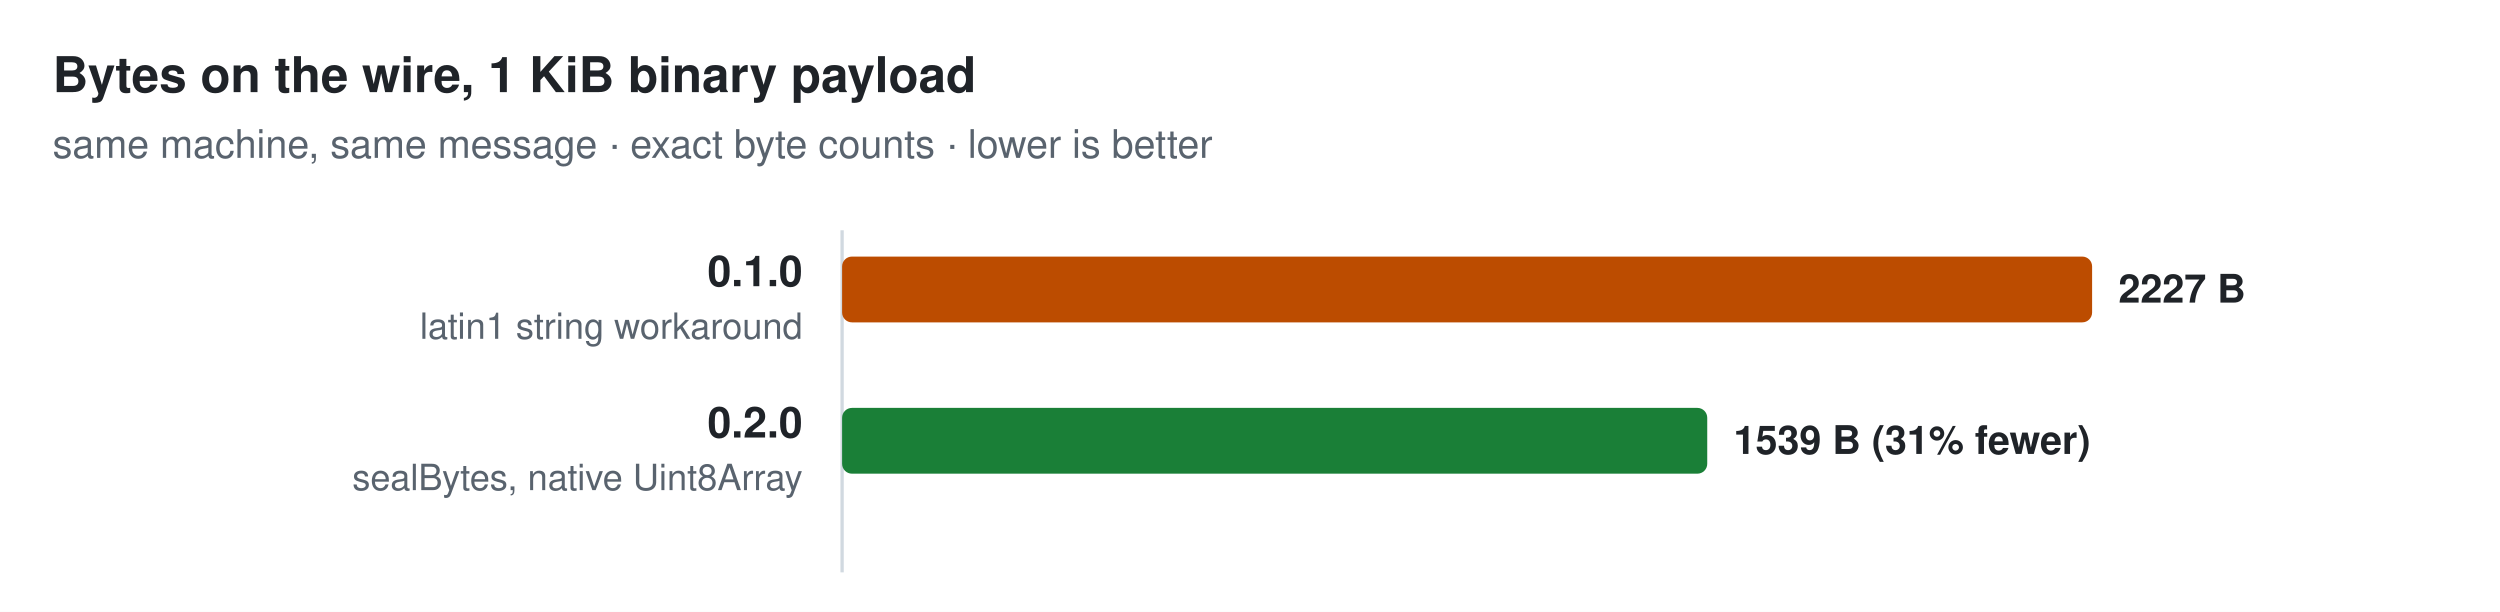
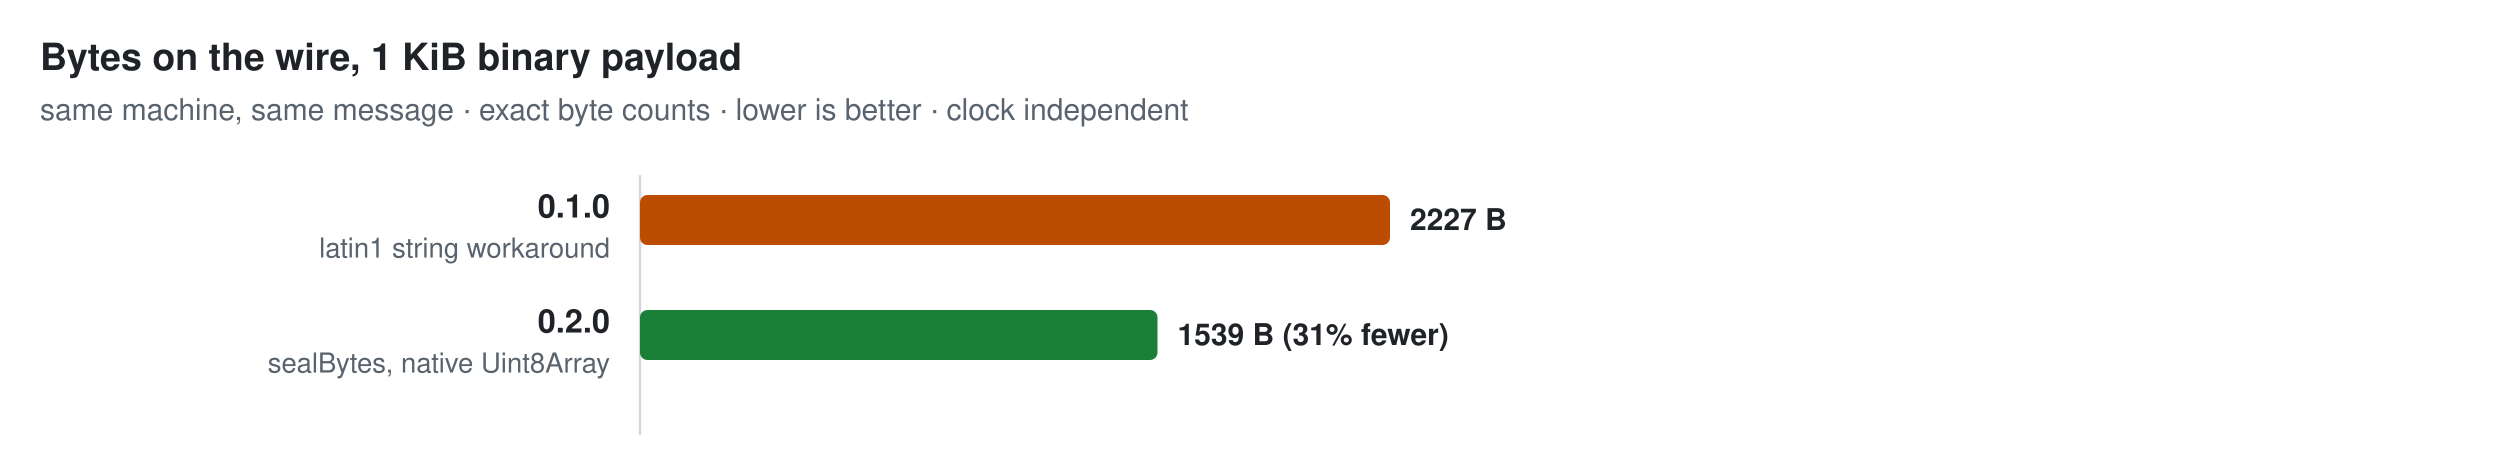
- <svg xmlns="http://www.w3.org/2000/svg" width="760" height="186" viewBox="0 0 760 186" role="img" aria-label="Bytes on the wire for a 1 KiB binary payload: 0.1.0 latin1 string workaround 2227 bytes, 0.2.0 sealBytes, native Uint8Array 1539 bytes, 31 percent fewer. Exact byte counts, not timings, measured against the published tarballs.">
-   <rect width="760" height="186" fill="#ffffff" />
+ <svg xmlns="http://www.w3.org/2000/svg" width="1000" height="186" viewBox="0 0 1000 186" role="img" aria-label="Bytes on the wire for a 1 KiB binary payload: 0.1.0 latin1 string workaround 2227 bytes, 0.2.0 sealBytes, native Uint8Array 1539 bytes, 31 percent fewer. Exact byte counts, not timings, measured against the published tarballs, so they do not depend on CPU clock or power state.">
+   <rect width="1000" height="186" fill="#ffffff" />
  <text x="16" y="28" font-family="-apple-system,BlinkMacSystemFont,'Segoe UI',Helvetica,Arial,sans-serif" font-size="15" font-weight="700" fill="#1f2328">Bytes on the wire, 1 KiB binary payload</text>
-   <text x="16" y="48" font-family="-apple-system,BlinkMacSystemFont,'Segoe UI',Helvetica,Arial,sans-serif" font-size="12" fill="#59636e">same machine, same message · exact byte counts · lower is better</text>
+   <text x="16" y="48" font-family="-apple-system,BlinkMacSystemFont,'Segoe UI',Helvetica,Arial,sans-serif" font-size="12" fill="#59636e">same machine, same message · exact byte counts · lower is better · clock independent</text>
  <line x1="256" y1="70" x2="256" y2="174" stroke="#d1d9e0" stroke-width="1" />
  <text x="244" y="87" text-anchor="end" font-family="-apple-system,BlinkMacSystemFont,'Segoe UI',Helvetica,Arial,sans-serif" font-size="13" font-weight="600" fill="#1f2328">0.1.0</text>
  <text x="244" y="103" text-anchor="end" font-family="-apple-system,BlinkMacSystemFont,'Segoe UI',Helvetica,Arial,sans-serif" font-size="11" fill="#59636e">latin1 string workaround</text>
-   <rect x="256" y="78" width="380" height="20" rx="3" fill="#bc4c00" />
-   <text x="644" y="92" font-family="-apple-system,BlinkMacSystemFont,'Segoe UI',Helvetica,Arial,sans-serif" font-size="12" font-weight="600" fill="#1f2328">2227 B</text>
+   <rect x="256" y="78" width="300" height="20" rx="3" fill="#bc4c00" />
+   <text x="564" y="92" font-family="-apple-system,BlinkMacSystemFont,'Segoe UI',Helvetica,Arial,sans-serif" font-size="12" font-weight="600" fill="#1f2328">2227 B</text>
  <text x="244" y="133" text-anchor="end" font-family="-apple-system,BlinkMacSystemFont,'Segoe UI',Helvetica,Arial,sans-serif" font-size="13" font-weight="600" fill="#1f2328">0.2.0</text>
  <text x="244" y="149" text-anchor="end" font-family="-apple-system,BlinkMacSystemFont,'Segoe UI',Helvetica,Arial,sans-serif" font-size="11" fill="#59636e">sealBytes, native Uint8Array</text>
-   <rect x="256" y="124" width="263" height="20" rx="3" fill="#1a7f37" />
-   <text x="527" y="138" font-family="-apple-system,BlinkMacSystemFont,'Segoe UI',Helvetica,Arial,sans-serif" font-size="12" font-weight="600" fill="#1f2328">1539 B  (31% fewer)</text>
+   <rect x="256" y="124" width="207" height="20" rx="3" fill="#1a7f37" />
+   <text x="471" y="138" font-family="-apple-system,BlinkMacSystemFont,'Segoe UI',Helvetica,Arial,sans-serif" font-size="12" font-weight="600" fill="#1f2328">1539 B  (31% fewer)</text>
</svg>
